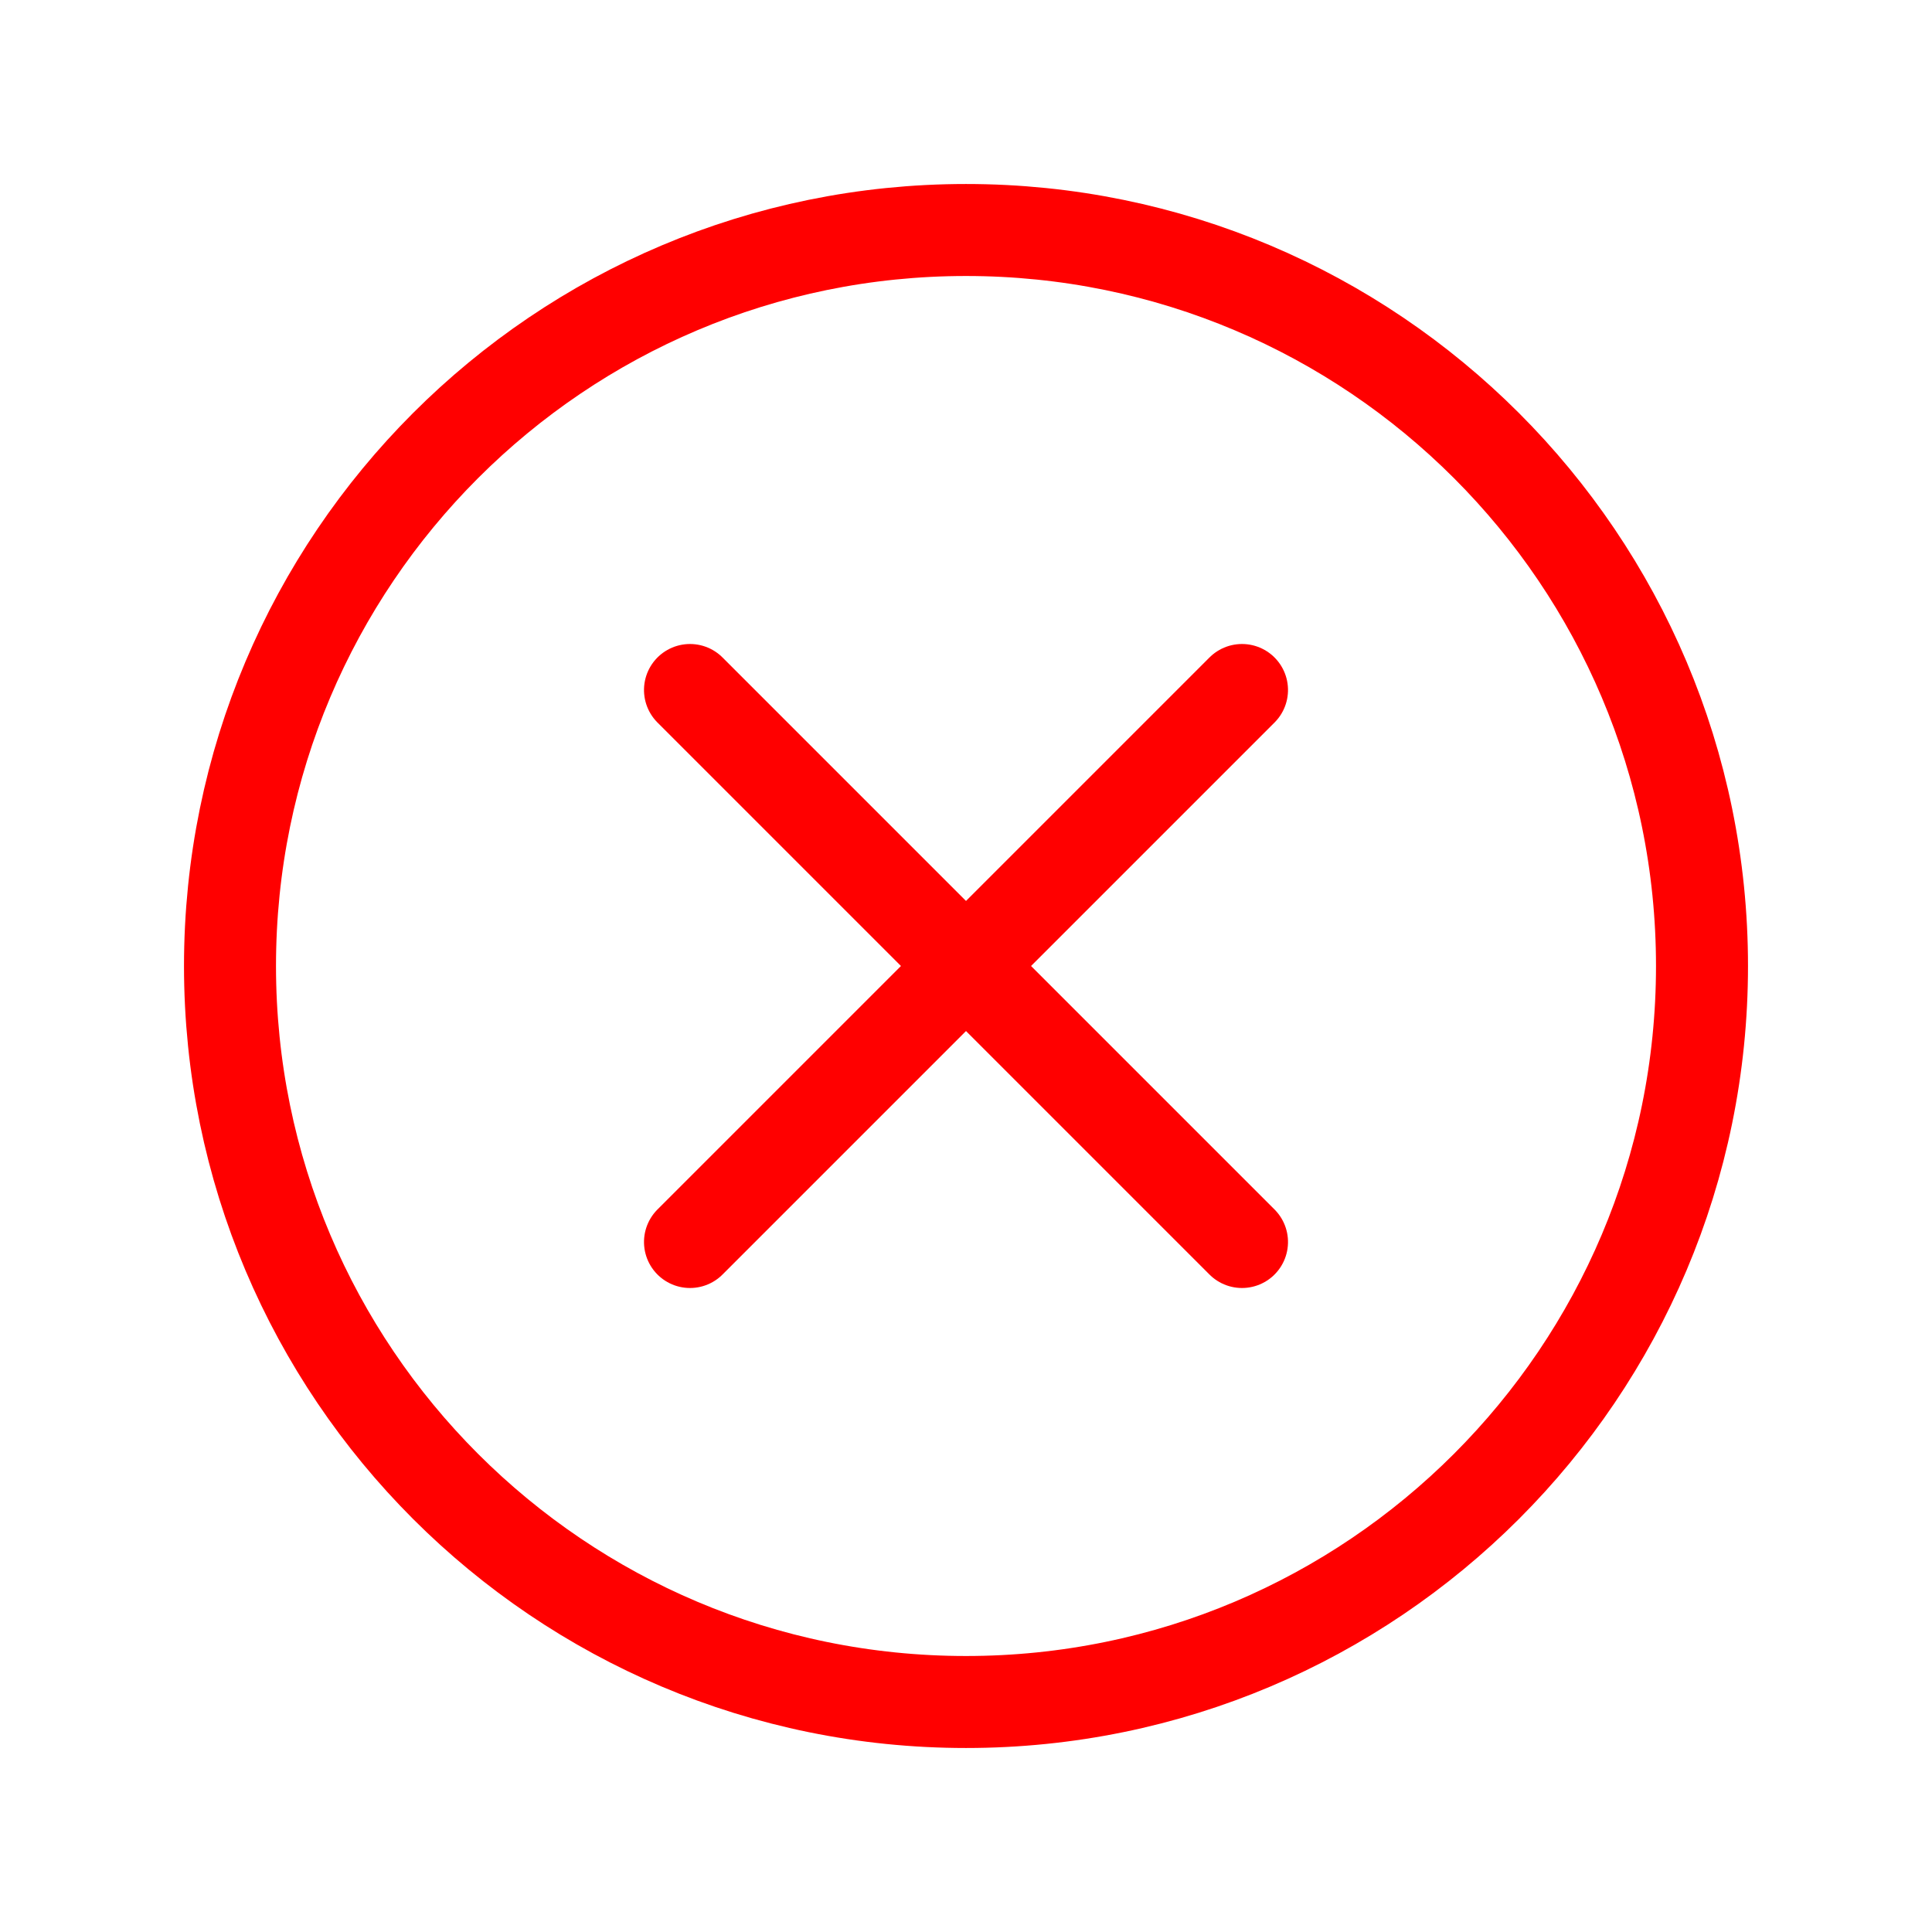
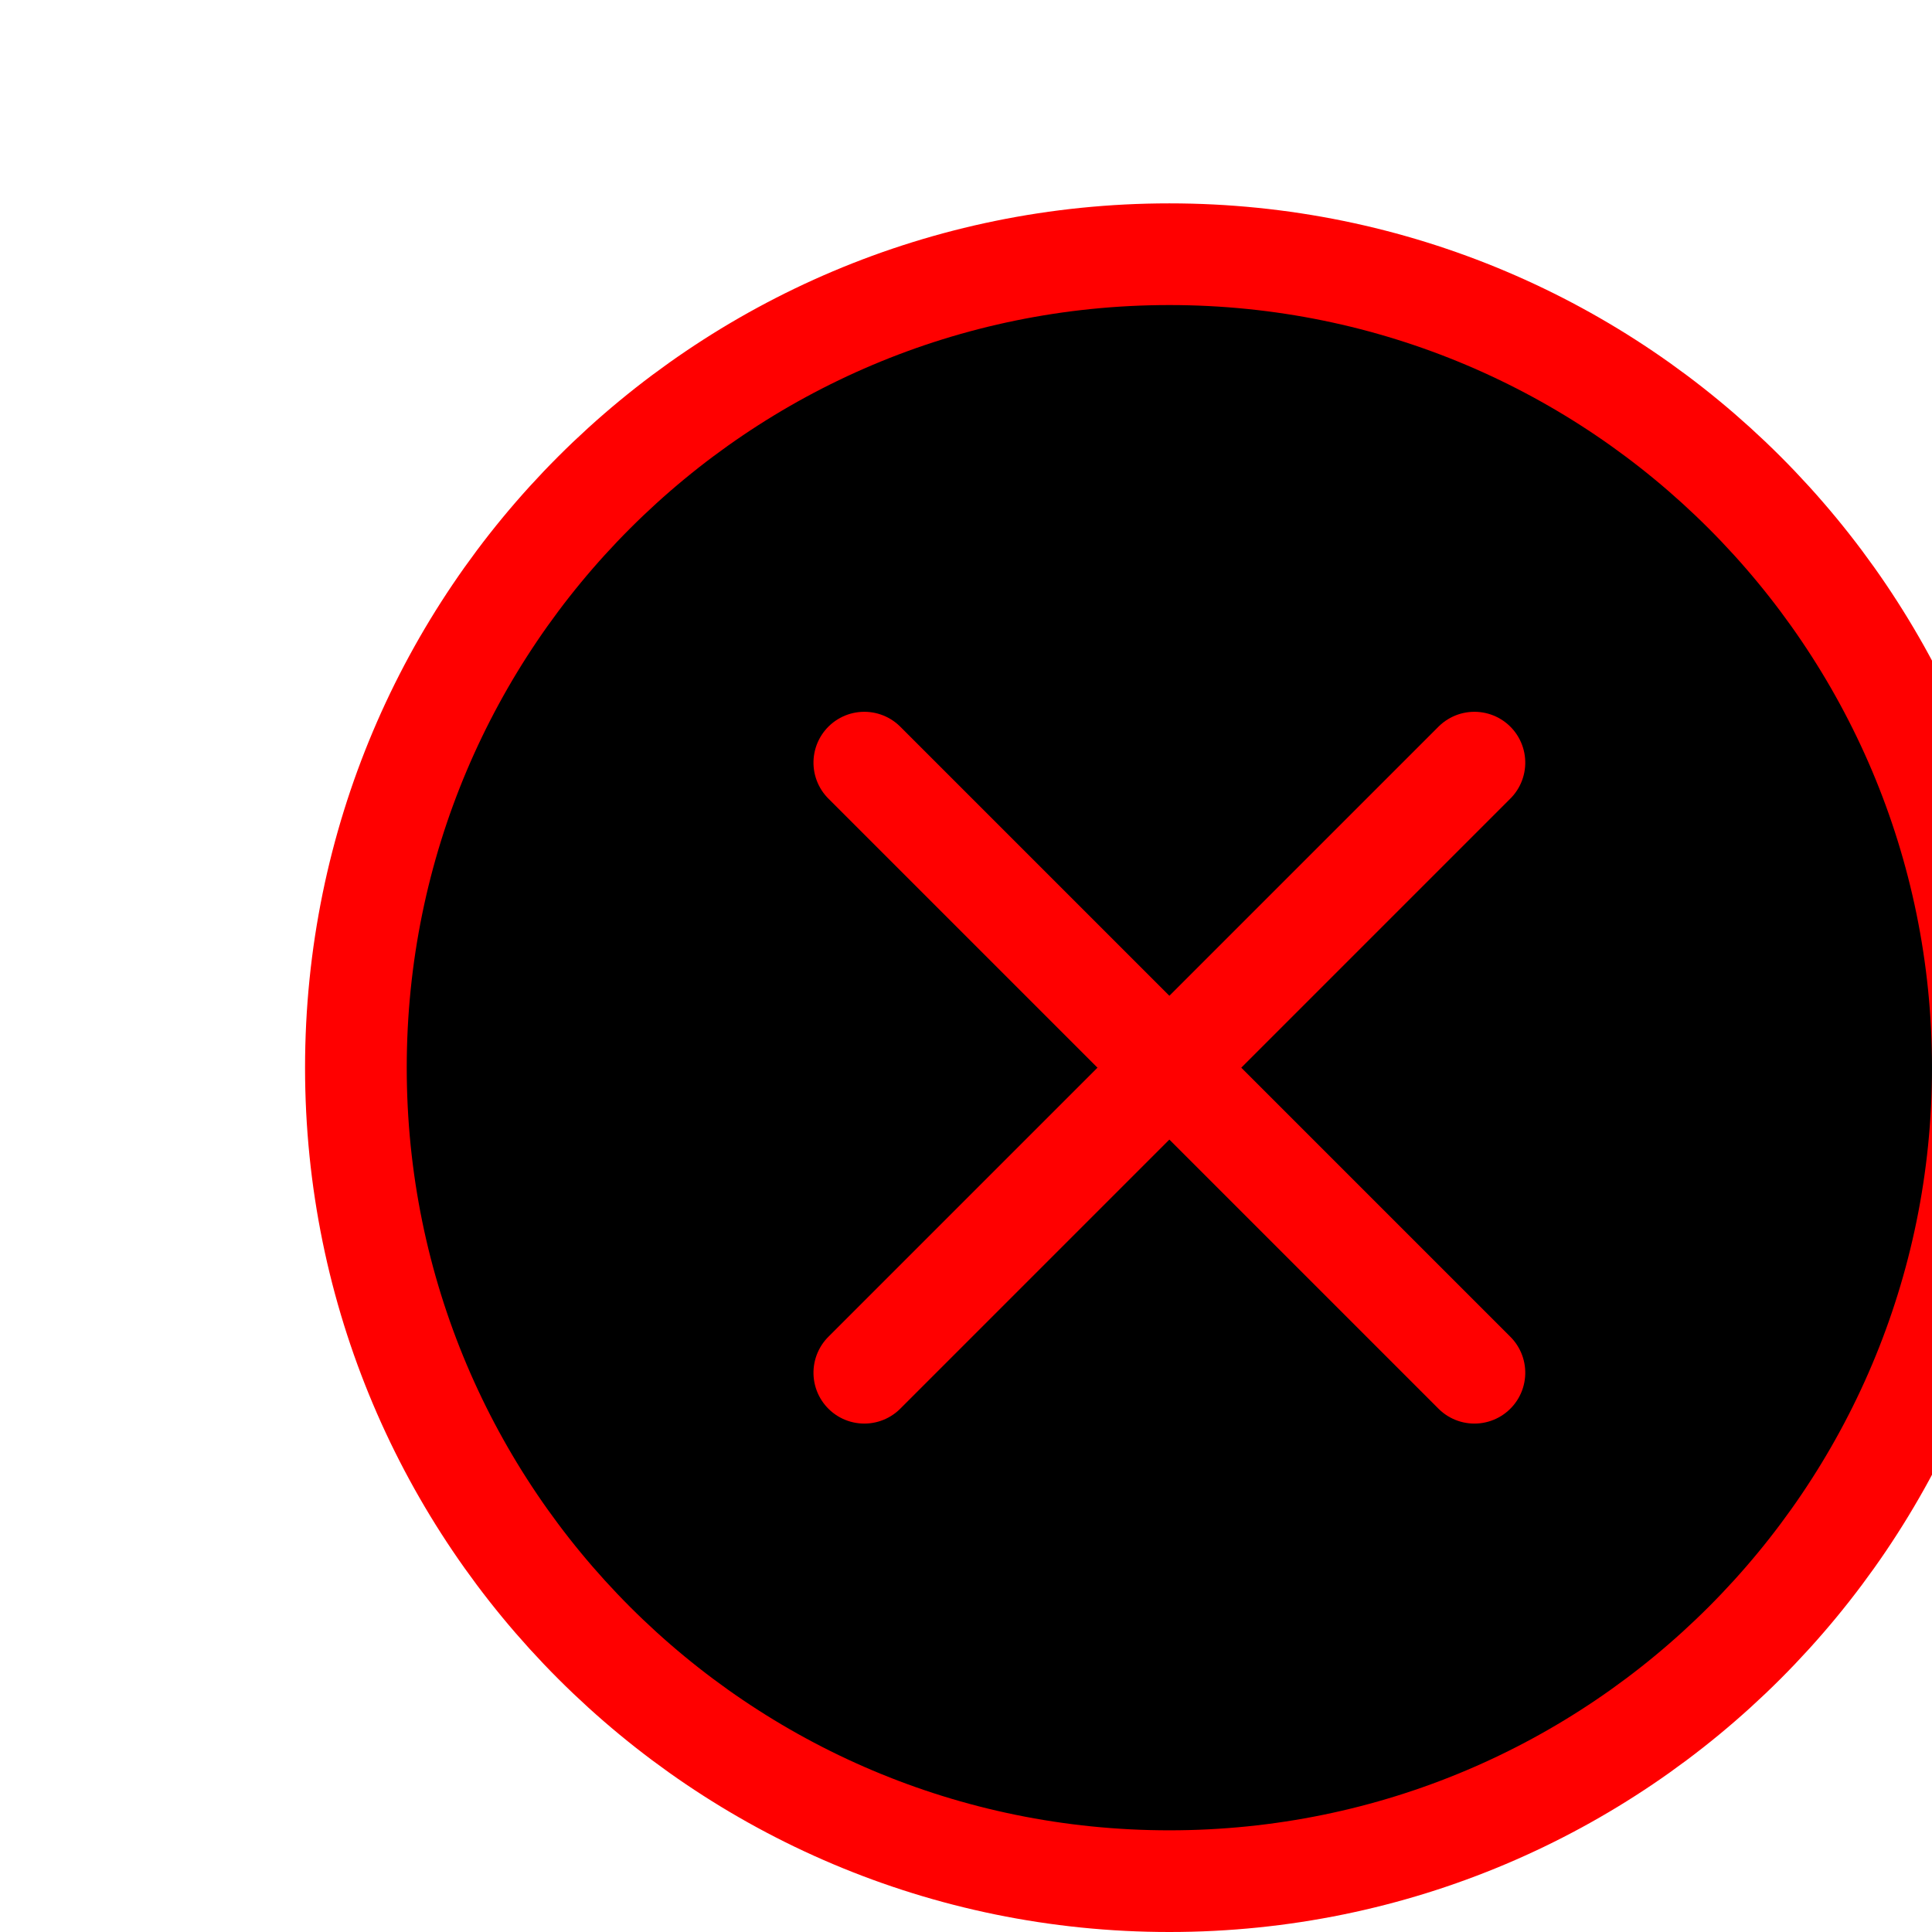
- <svg xmlns="http://www.w3.org/2000/svg" width="30px" height="30px" viewBox="0 0 21 21">
-   <g fill="none" fill-rule="evenodd" stroke="red" stroke-linecap="round" stroke-linejoin="round" transform="translate(2 2)">
+ <svg xmlns="http://www.w3.org/2000/svg" width="30px" height="30px" viewBox="0 0 17 19">
+   <g fill-rule="evenodd" stroke="red" stroke-linecap="round" stroke-linejoin="round" transform="translate(2 2)">
    <circle cx="8.5" cy="8.5" r="8" />
    <g transform="matrix(0 1 -1 0 17 0)">
      <path d="m5.5 11.5 6-6" />
      <path d="m5.5 5.5 6 6" />
    </g>
  </g>
</svg>
